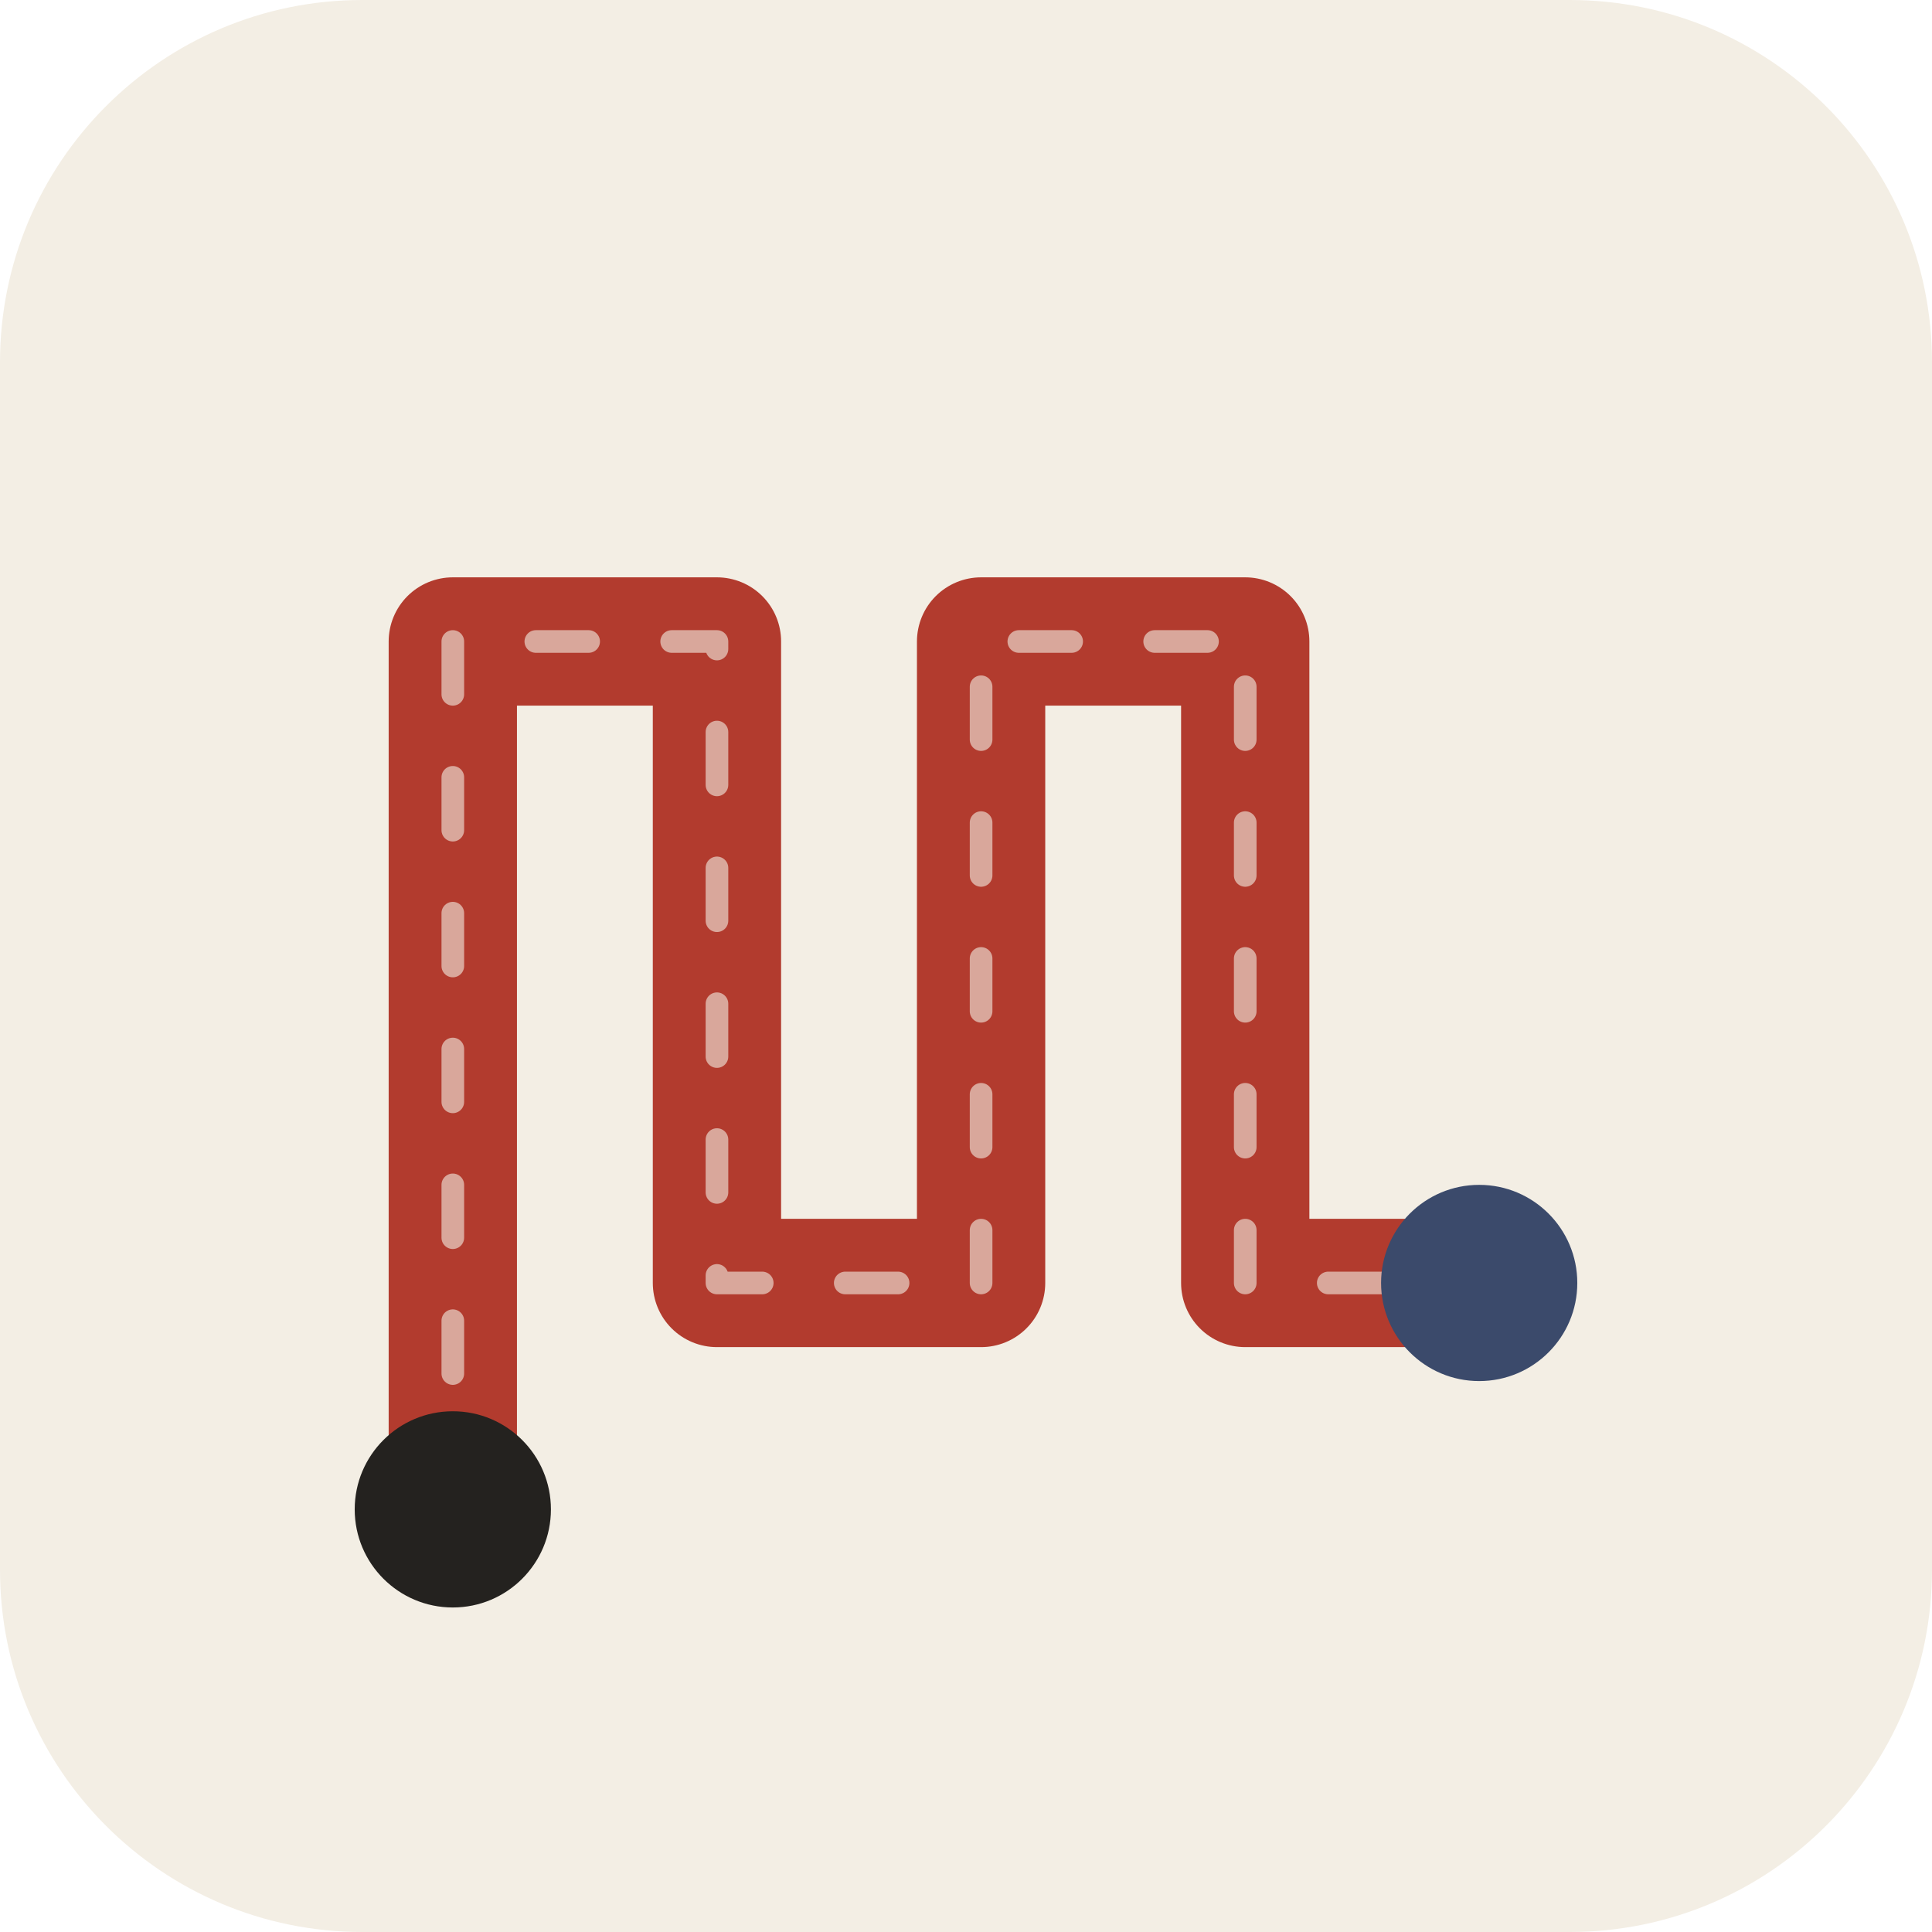
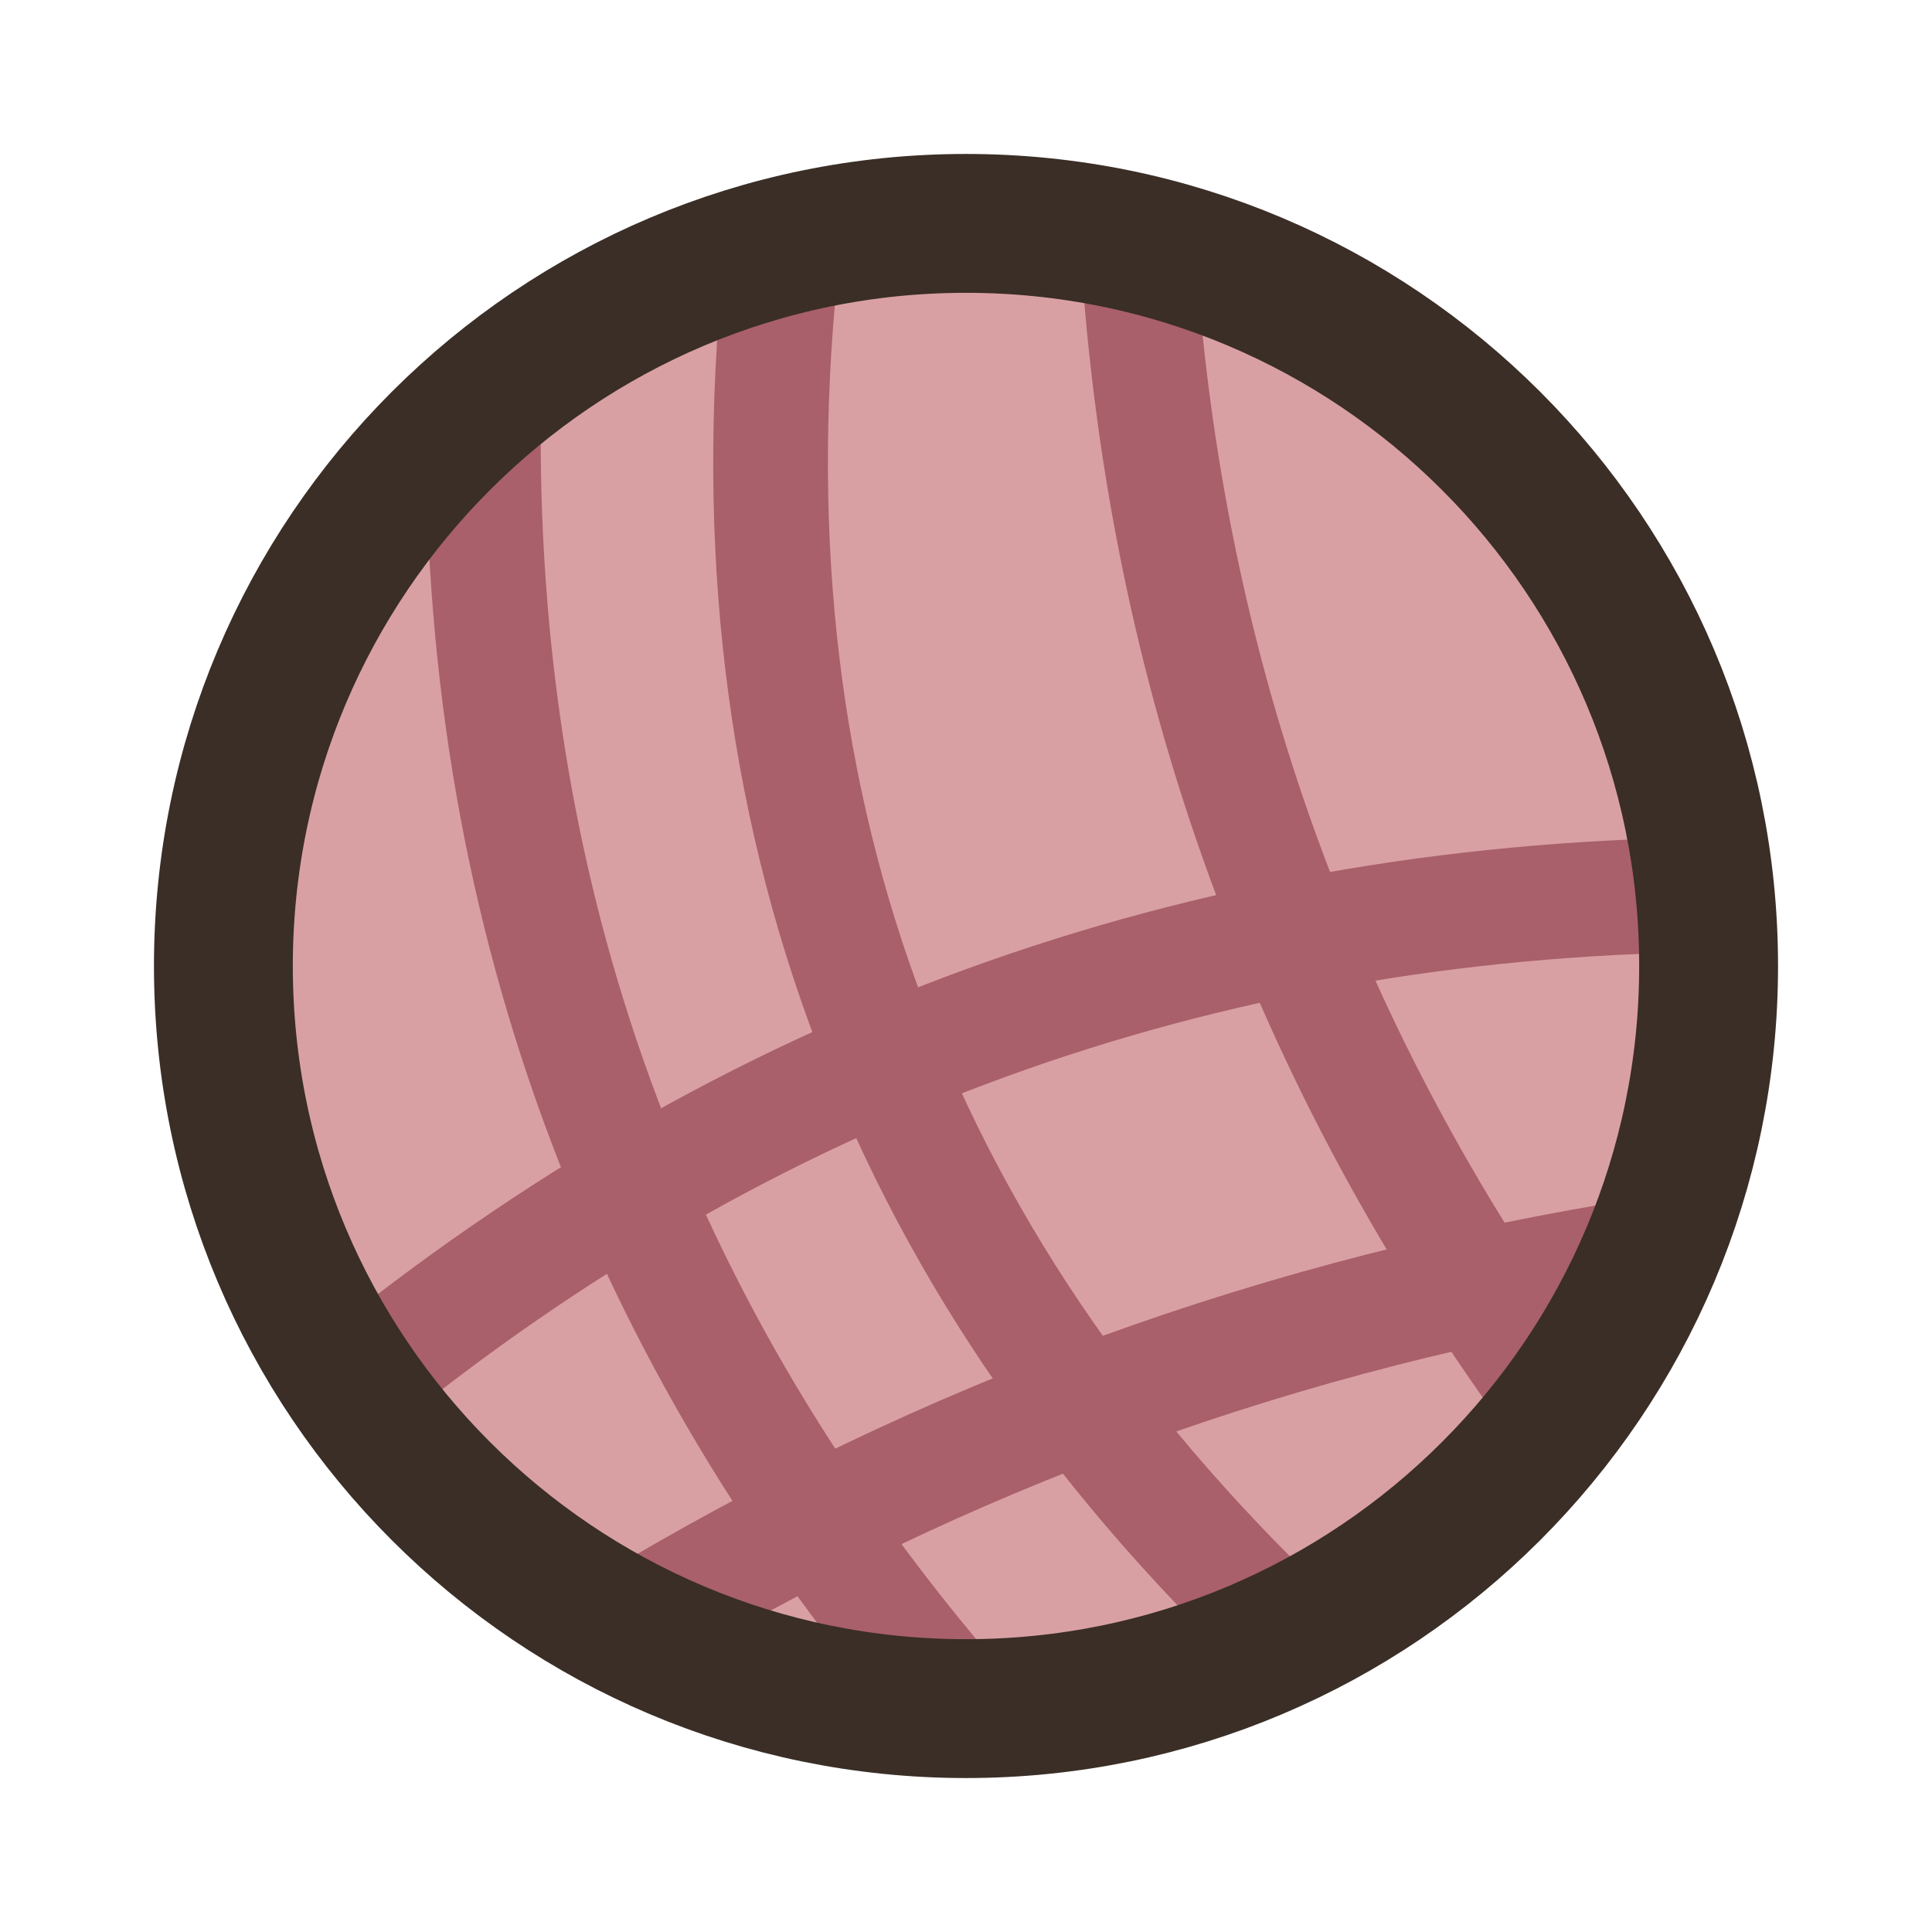
- <svg xmlns="http://www.w3.org/2000/svg" viewBox="0 0 512 512">
-   <rect width="512" height="512" rx="96" fill="#F3EEE4" />
-   <g fill="none" stroke-linecap="round" stroke-linejoin="round">
-     <path d="M120 400 V170 h70 V340 h70 V170 h70 V340 h62" stroke="#B23B2E" stroke-width="34" />
-     <path d="M120 400 V170 h70 V340 h70 V170 h70 V340 h62" stroke="#F3EEE4" stroke-width="6" stroke-dasharray="14 22" opacity="0.6" />
+ <svg xmlns="http://www.w3.org/2000/svg" viewBox="0 0 32 32">
+   <defs>
+     <clipPath id="b">
+       <circle cx="16" cy="16" r="12.3" />
+     </clipPath>
+   </defs>
+   <circle cx="16" cy="16" r="12.3" fill="#D9A0A3" />
+   <g clip-path="url(#b)" fill="none" stroke="#A9606A" stroke-width="1.9" stroke-linecap="round">
+     <path d="M25.87 23.34 Q19.50 14.73 18.84 4.03" />
+     <path d="M21.34 27.08 Q11.43 17.66 12.97 4.08" />
+     <path d="M15.90 28.30 Q7.82 18.98 8.01 6.65" />
+     <path d="M28.24 14.82 Q15.63 14.99 5.86 22.96" />
+     <path d="M27.34 20.78 Q18.25 22.20 10.39 26.94" />
  </g>
-   <circle cx="120" cy="400" r="26" fill="#24221F" />
-   <circle cx="392" cy="340" r="26" fill="#3B4A6B" />
+   <circle cx="16" cy="16" r="12.3" fill="none" stroke="#3A2E26" stroke-width="2.3" />
</svg>
